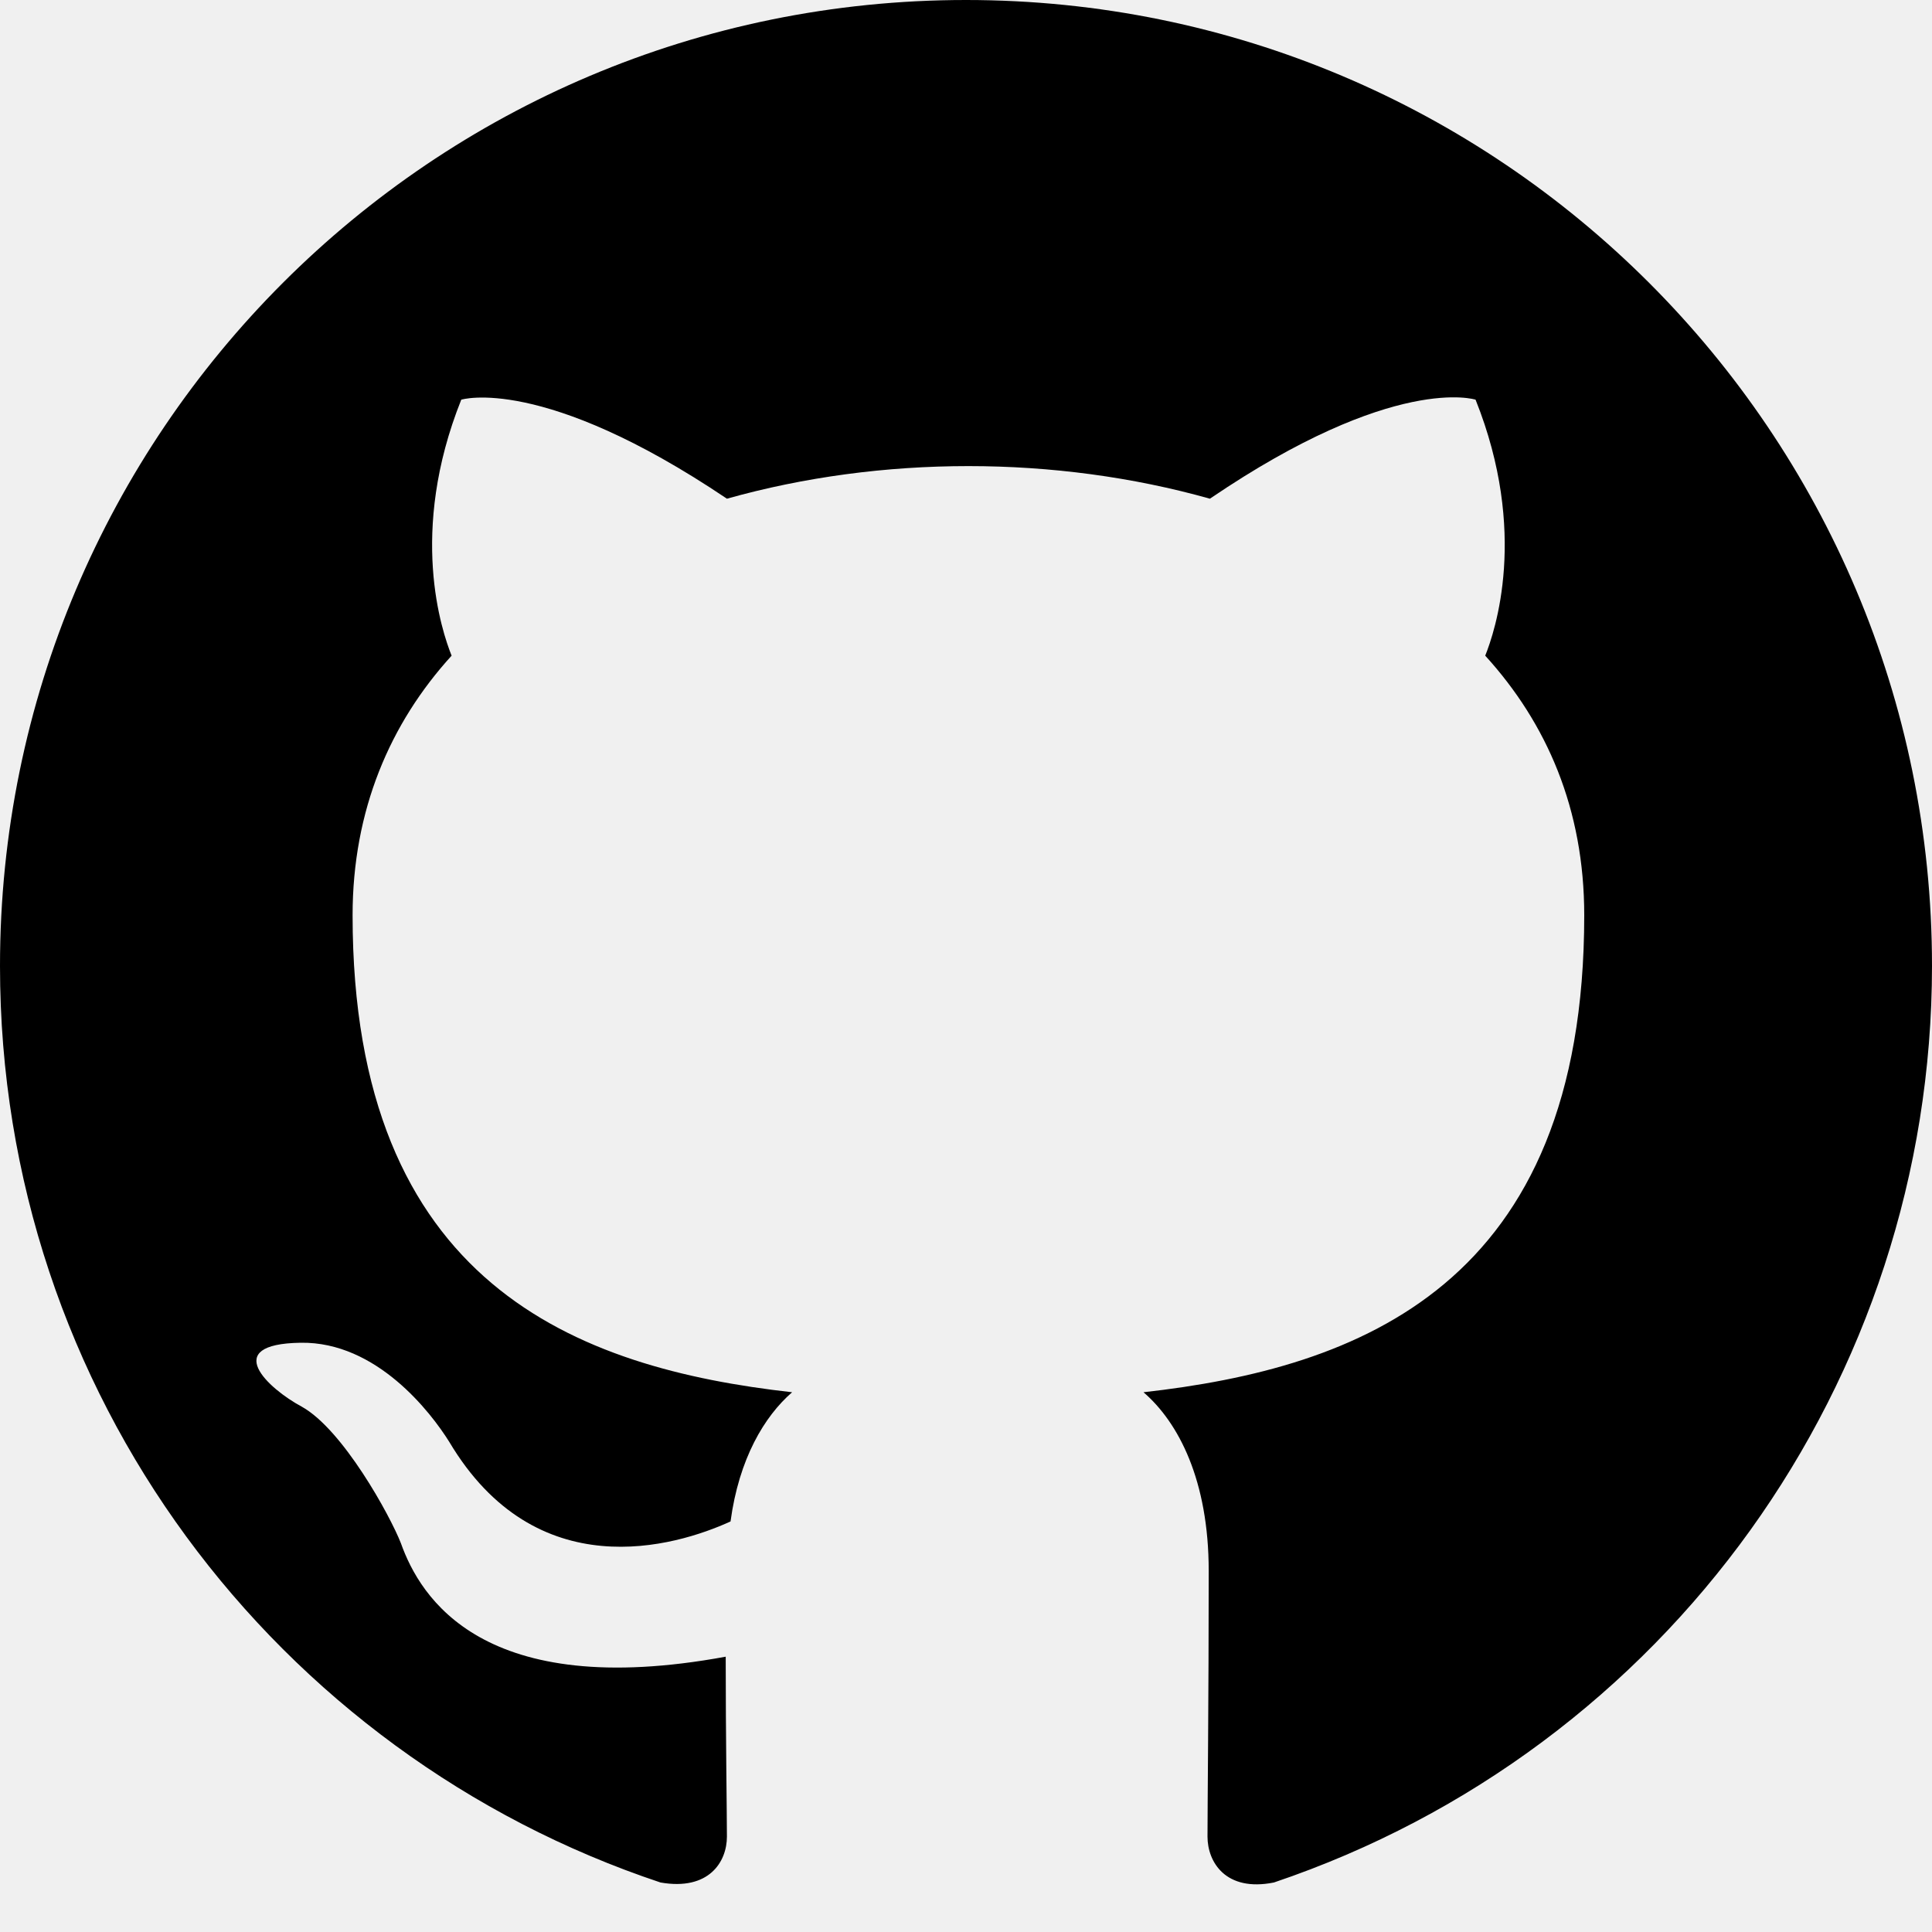
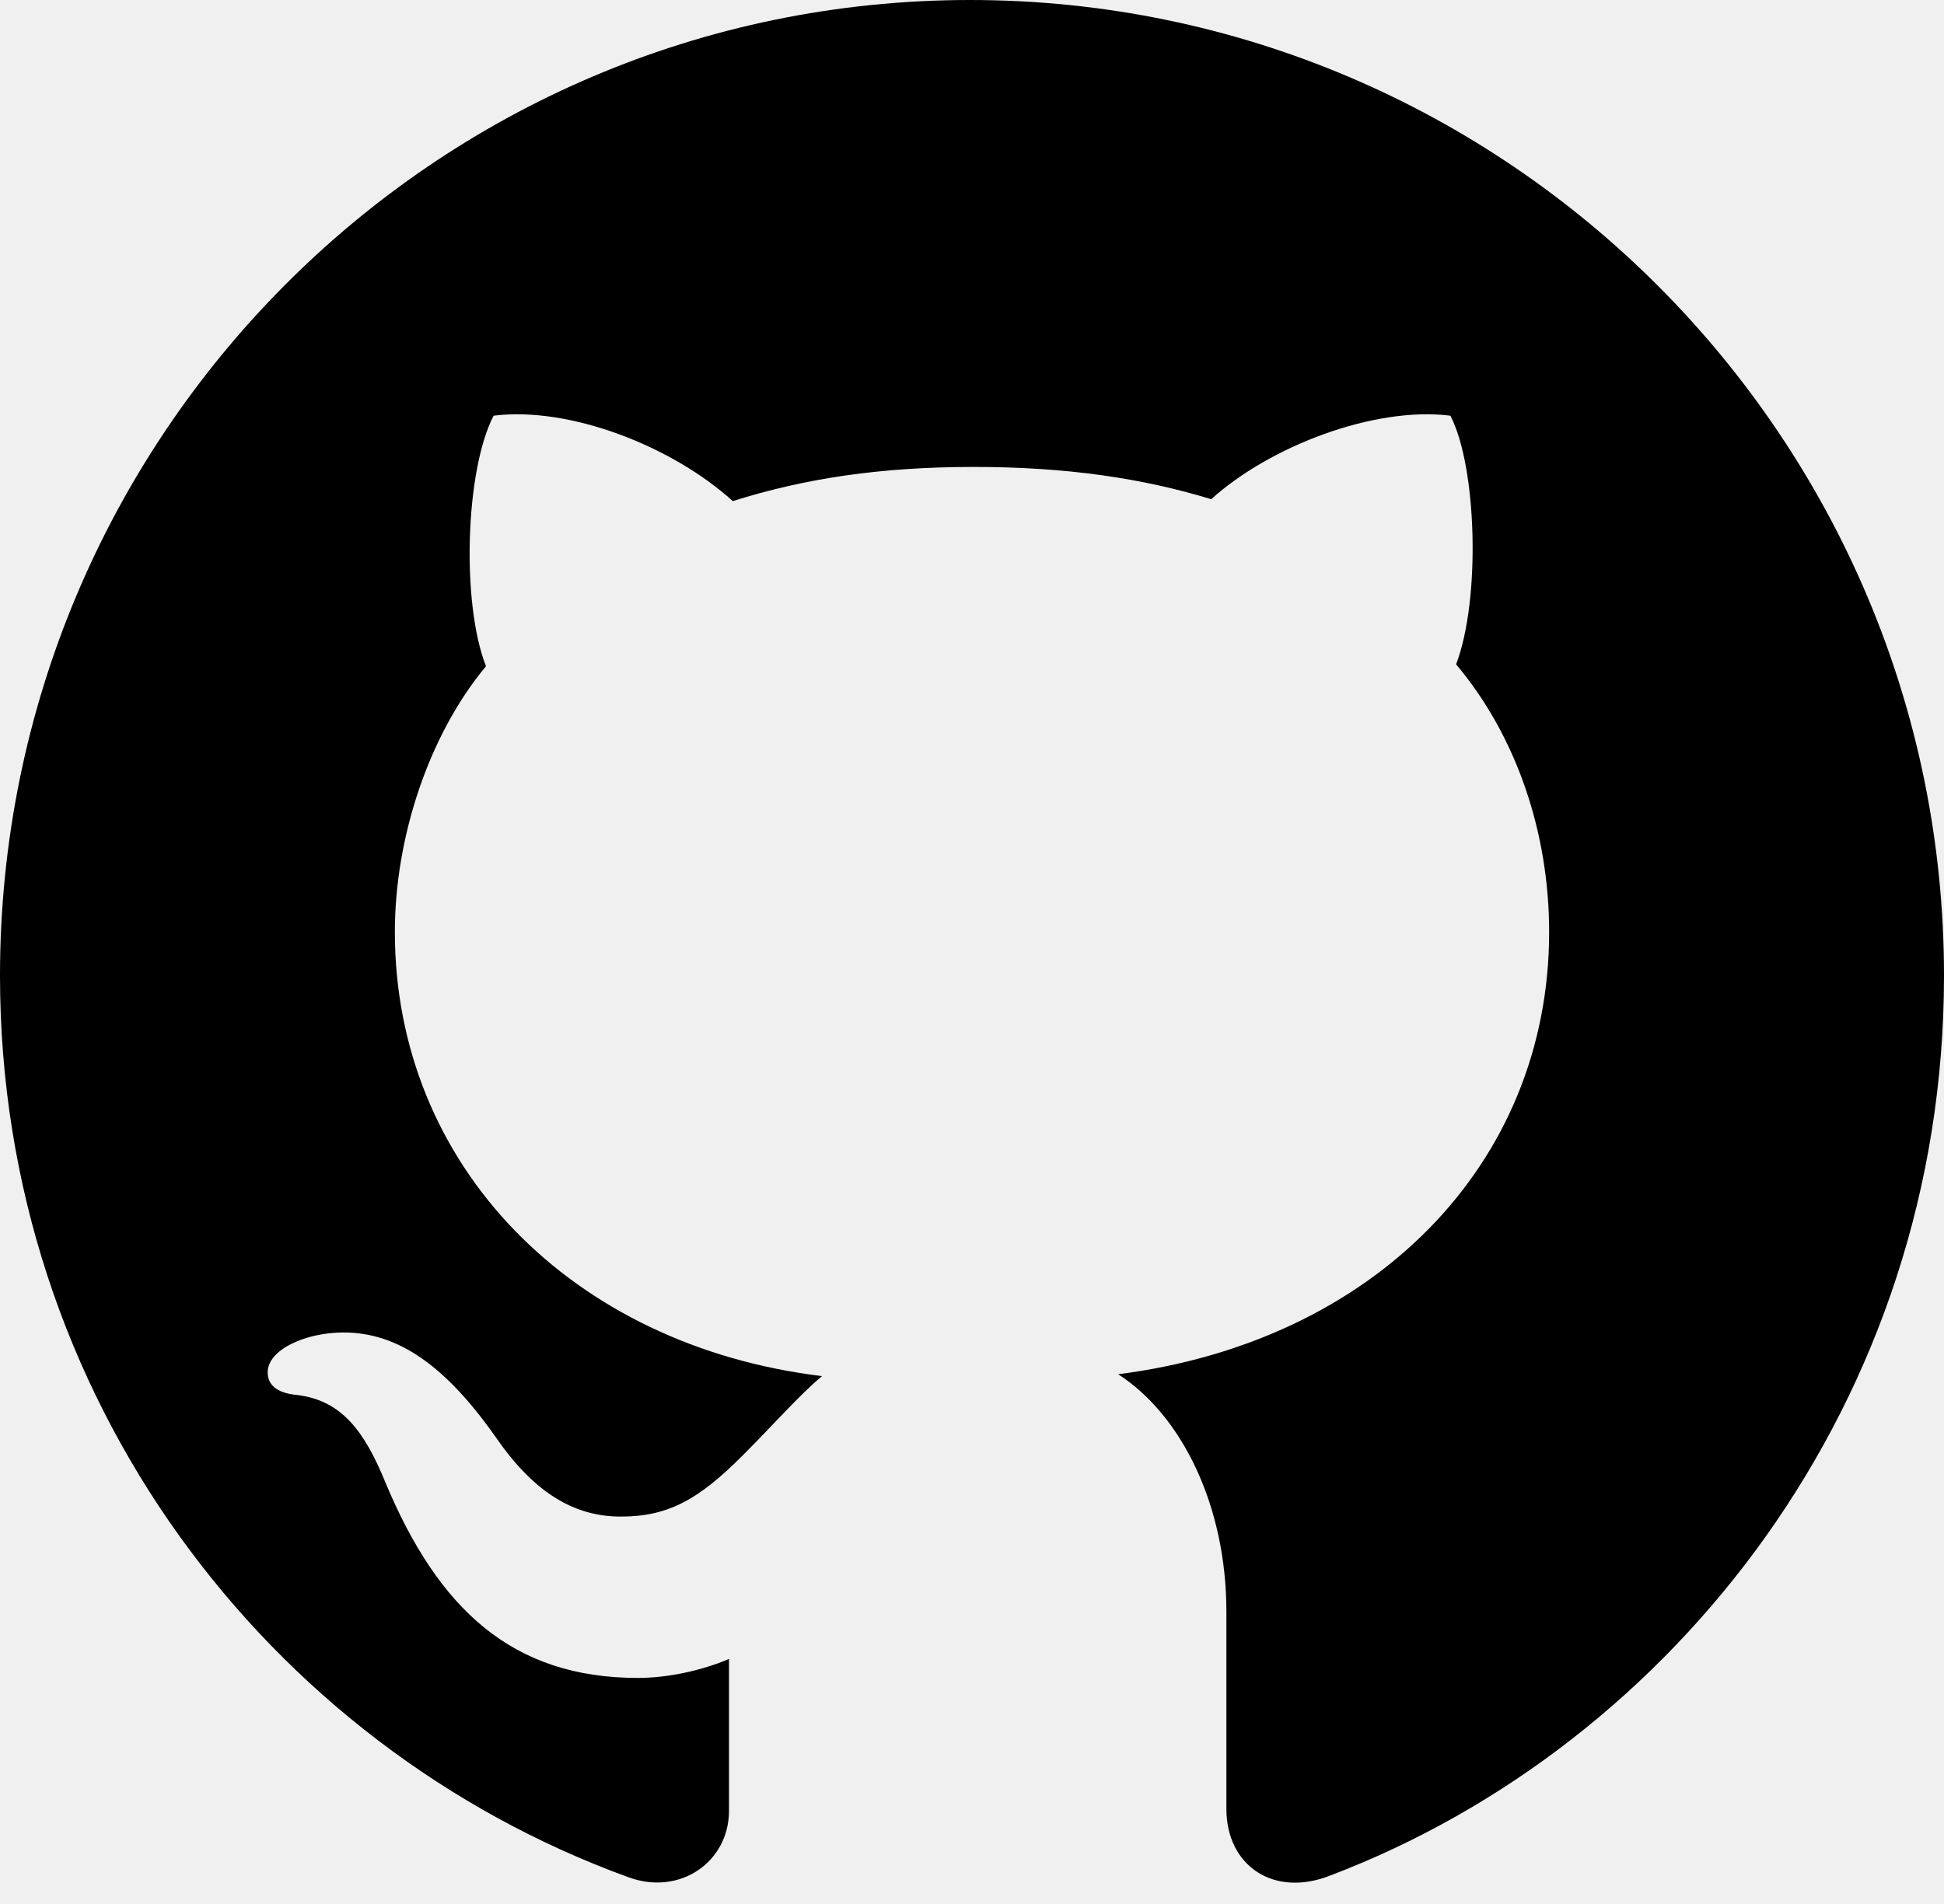
- <svg xmlns="http://www.w3.org/2000/svg" viewBox="0 0 16 16" width="16" height="16">
-   <path fill="currentColor" fill-rule="evenodd" d="M8 0C3.58 0 0 3.58 0 8c0 3.54 2.29 6.53 5.47 7.59.4.07.55-.17.55-.38 0-.19-.01-.82-.01-1.49-2.01.37-2.53-.49-2.69-.94-.09-.23-.48-.94-.82-1.13-.28-.15-.68-.52-.01-.53.63-.01 1.08.58 1.23.82.72 1.21 1.87.87 2.33.66.07-.52.28-.87.51-1.07-1.78-.2-3.64-.89-3.64-3.95 0-.87.31-1.59.82-2.15-.08-.2-.36-1.02.08-2.12 0 0 .67-.21 2.2.82.64-.18 1.32-.27 2-.27.68 0 1.36.09 2 .27 1.53-1.04 2.2-.82 2.2-.82.44 1.1.16 1.92.08 2.12.51.56.82 1.27.82 2.15 0 3.07-1.87 3.75-3.65 3.95.29.25.54.73.54 1.48 0 1.07-.01 1.93-.01 2.2 0 .21.15.46.55.38A8.013 8.013 0 0016 8c0-4.42-3.58-8-8-8z" />
+ <svg xmlns="http://www.w3.org/2000/svg" width="98" height="96" viewBox="0 0 98 96" fill="none">
+   <g clip-path="url(#clip0_730_27126)">
+     <path d="M41.44 69.385C28.807 67.853 19.906 58.762 19.906 46.99C19.906 42.205 21.629 37.037 24.5 33.592C23.256 30.434 23.447 23.734 24.883 20.959C28.711 20.48 33.879 22.49 36.941 25.266C40.578 24.117 44.406 23.543 49.096 23.543C53.785 23.543 57.613 24.117 61.059 25.17C64.025 22.49 69.289 20.48 73.117 20.959C74.457 23.543 74.648 30.242 73.404 33.496C76.467 37.133 78.094 42.014 78.094 46.99C78.094 58.762 69.193 67.662 56.369 69.289C59.623 71.394 61.824 75.988 61.824 81.252L61.824 91.205C61.824 94.076 64.217 95.703 67.088 94.555C84.41 87.951 98 70.629 98 49.191C98 22.107 75.988 6.69539e-07 48.904 4.309e-07C21.82 1.92261e-07 -1.9479e-07 22.107 -4.3343e-07 49.191C-6.20631e-07 70.438 13.494 88.047 31.678 94.65C34.262 95.607 36.75 93.885 36.75 91.301L36.75 83.644C35.41 84.219 33.688 84.602 32.156 84.602C25.84 84.602 22.107 81.156 19.428 74.744C18.375 72.16 17.227 70.629 15.025 70.342C13.877 70.246 13.494 69.768 13.494 69.193C13.494 68.045 15.408 67.184 17.322 67.184C20.098 67.184 22.49 68.906 24.979 72.447C26.893 75.223 28.902 76.467 31.295 76.467C33.688 76.467 35.219 75.606 37.42 73.404C39.047 71.777 40.291 70.342 41.44 69.385Z" fill="black" />
+   </g>
+   <defs>
+     <clipPath id="clip0_730_27126">
+       <rect width="98" height="96" fill="white" />
+     </clipPath>
+   </defs>
</svg>
